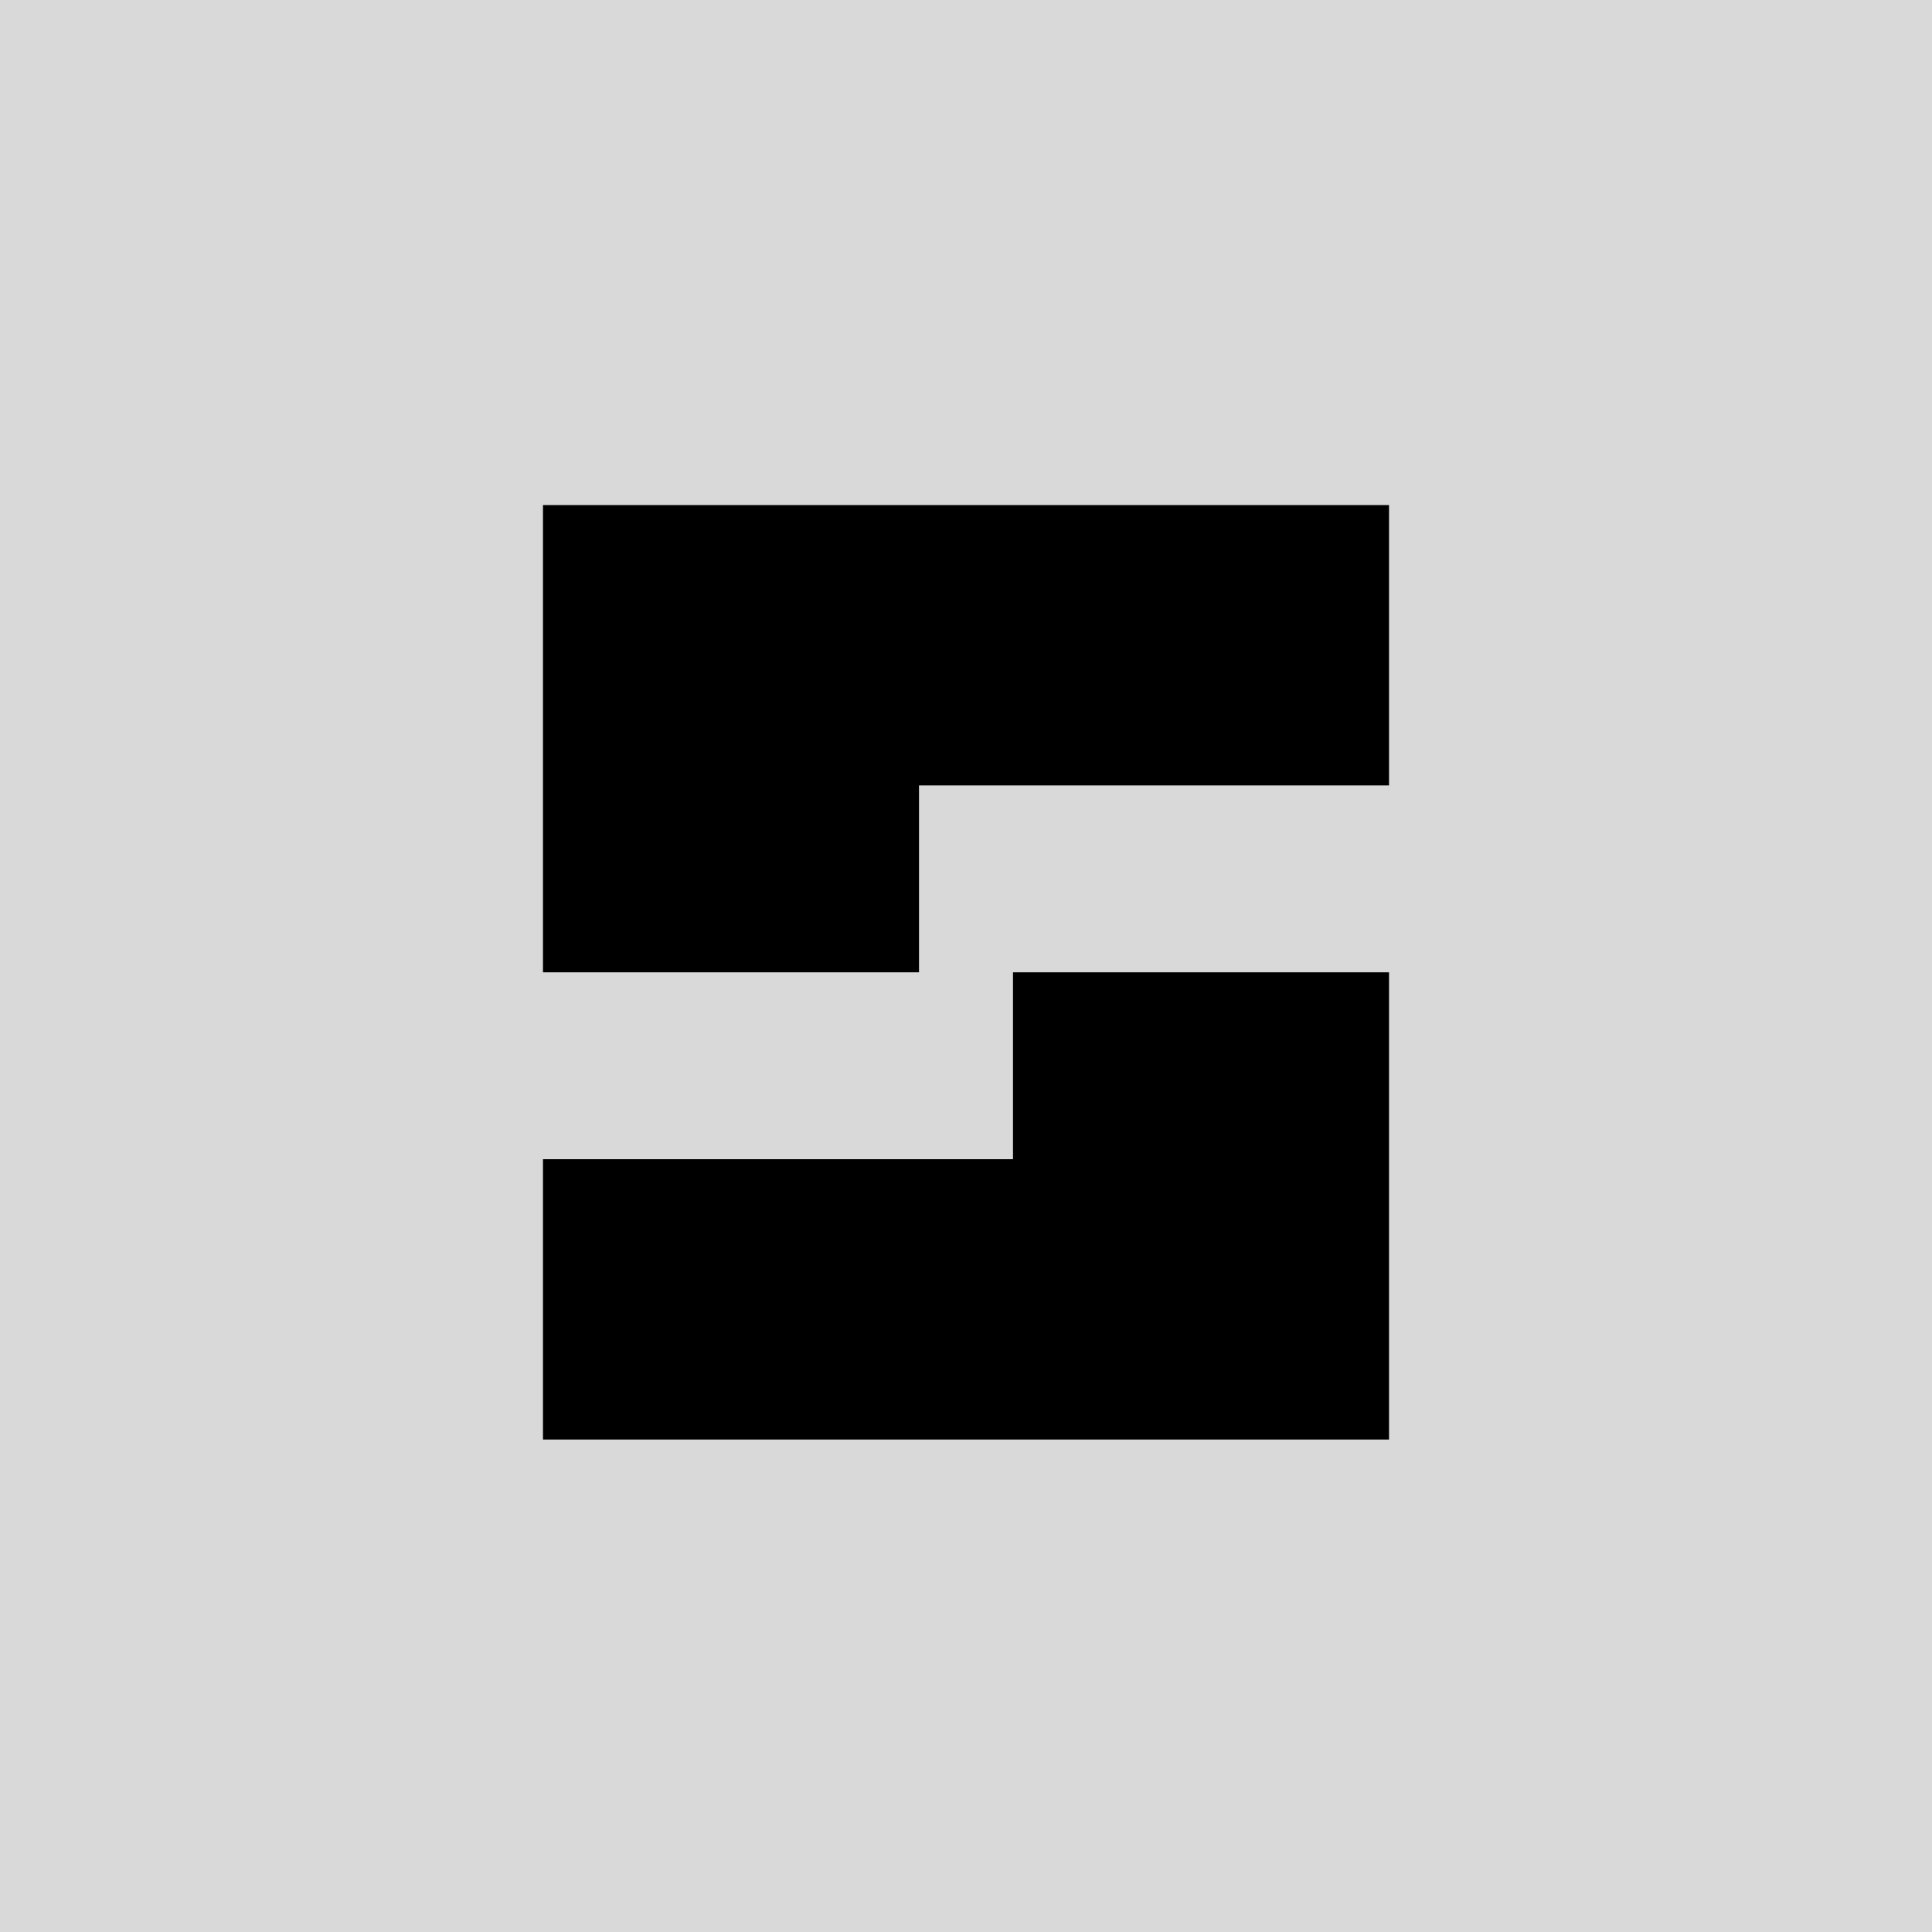
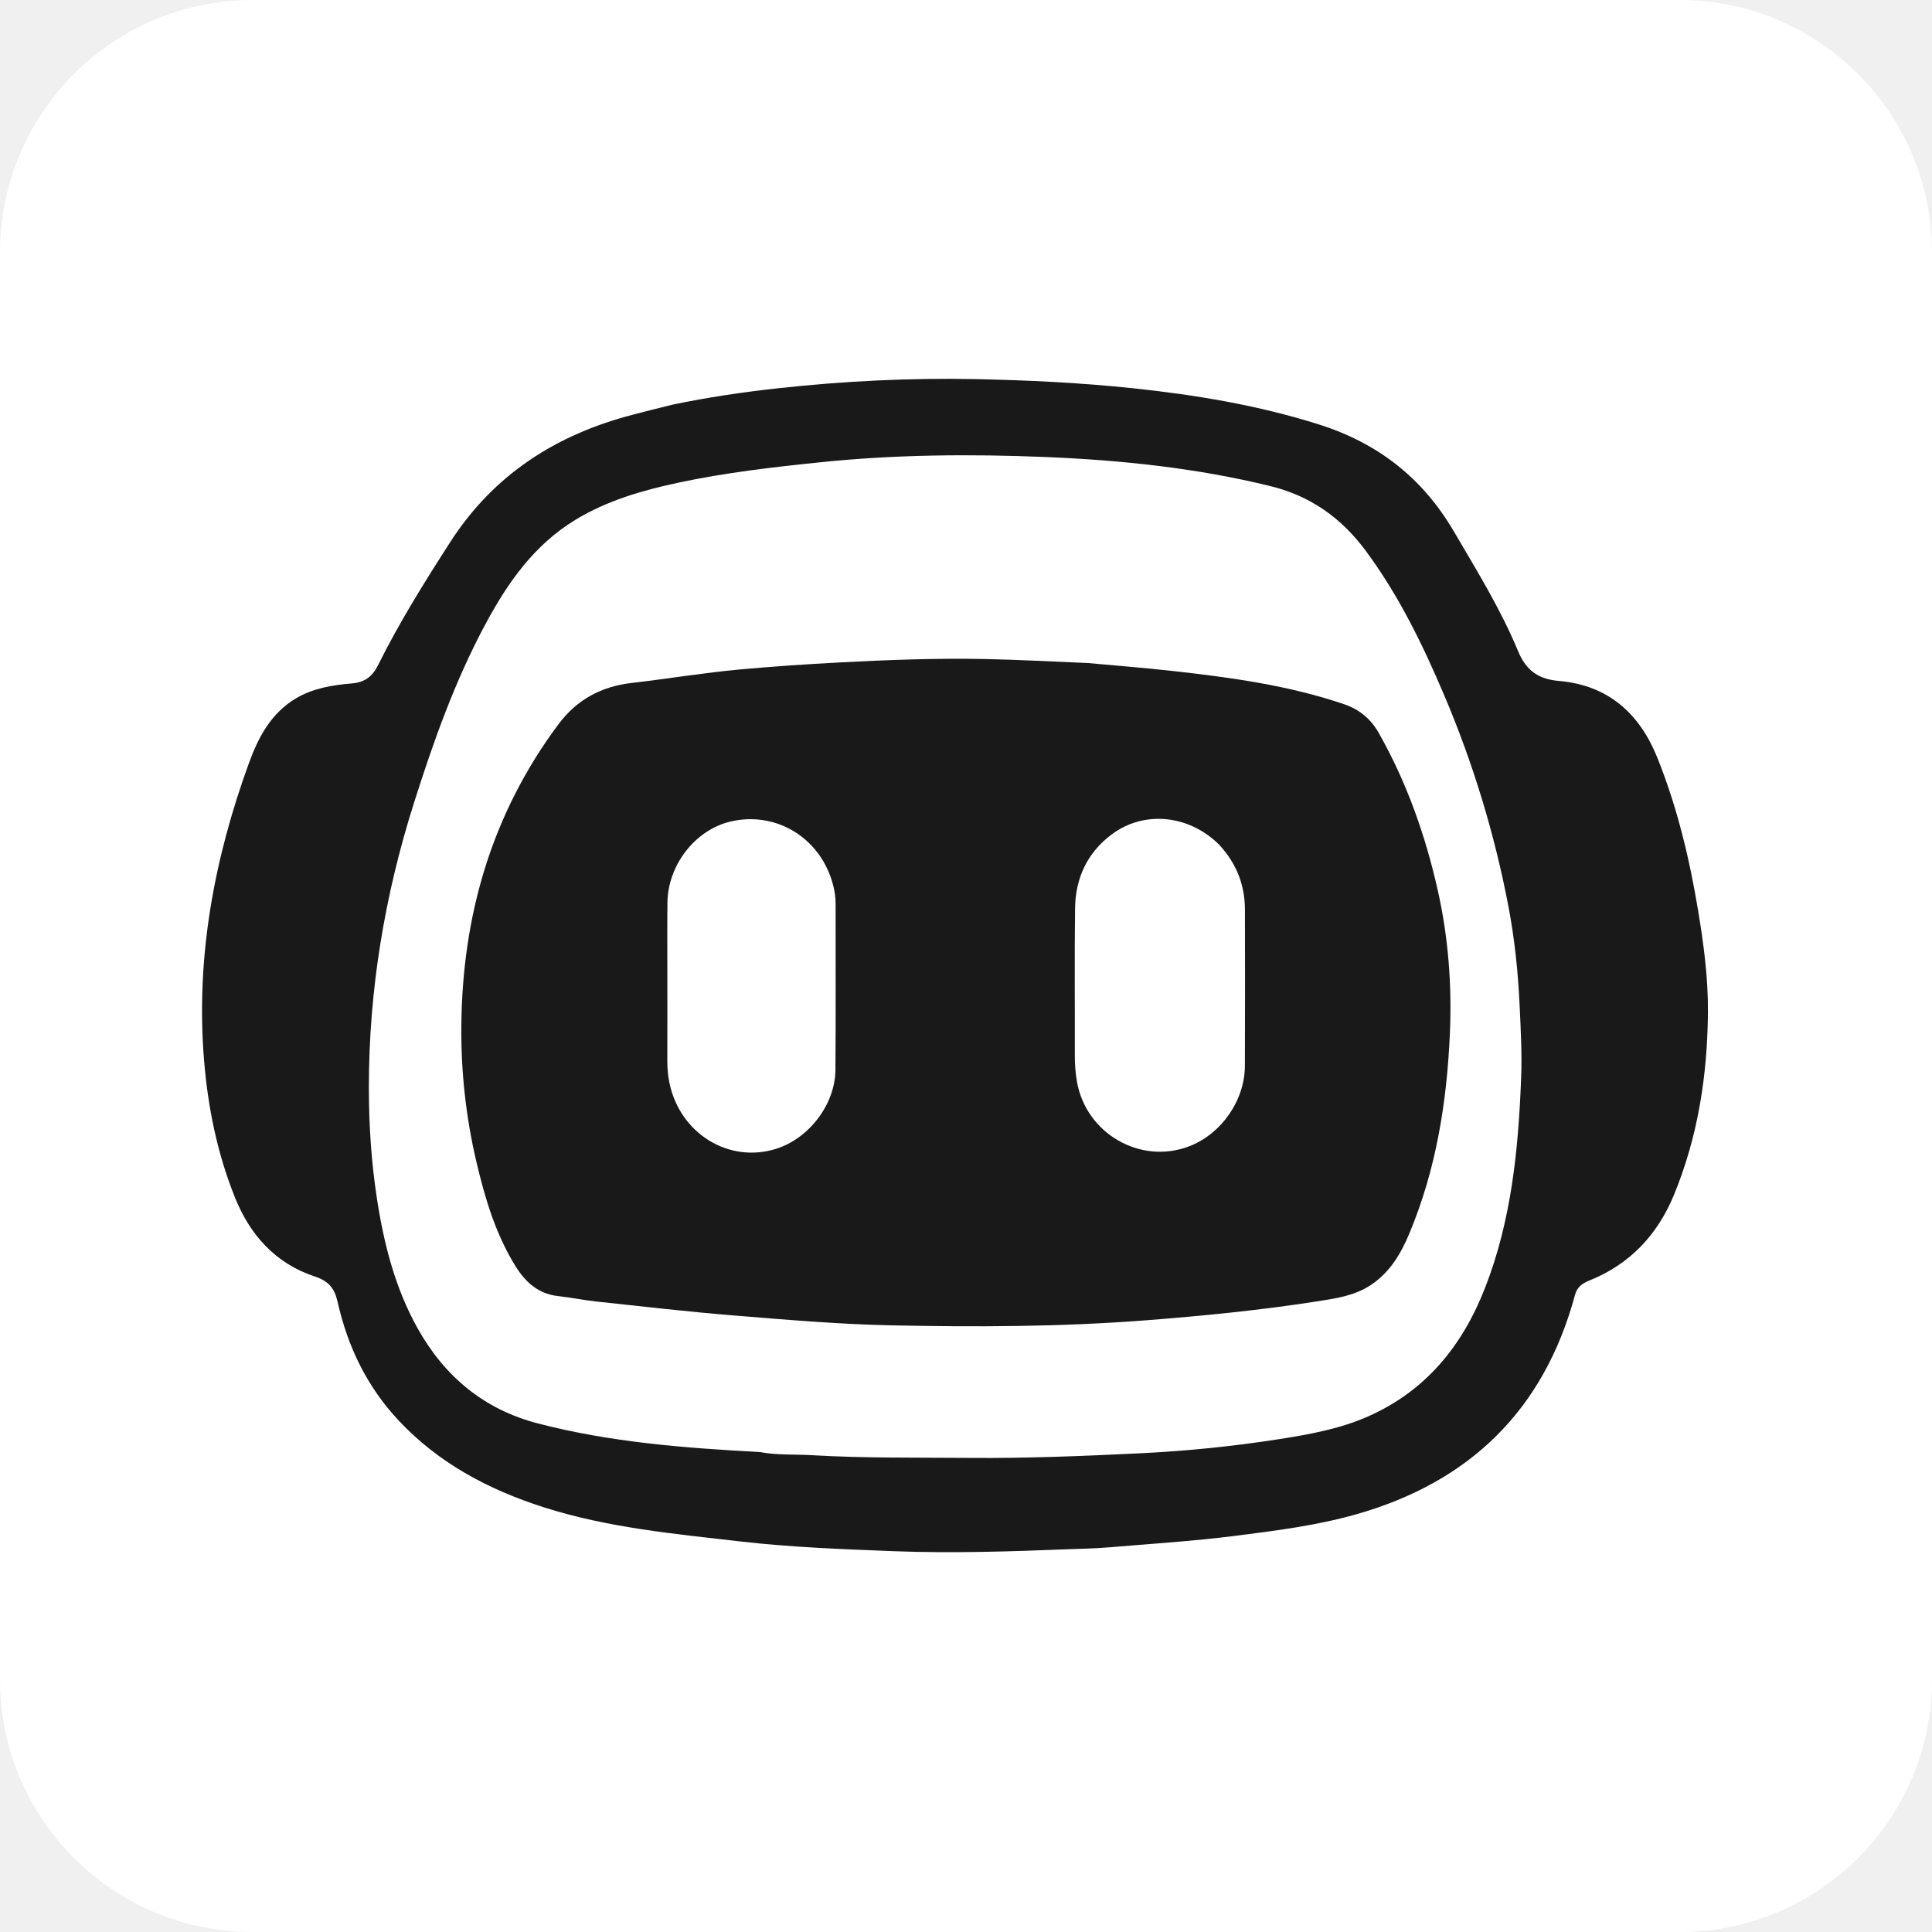
<svg xmlns="http://www.w3.org/2000/svg" width="153" height="153" viewBox="0 0 153 153" fill="none">
-   <g clip-path="url(#clip0_47_2)">
-     <path d="M153 0H0V153H153V0Z" fill="#D9D9D9" />
-     <path d="M43 40H110V62.2H72.778V77H110V114H43V91.8H80.222V77H43V40Z" fill="black" />
-   </g>
-   <defs>
-     <clipPath id="clip0_47_2">
-       <rect width="153" height="153" fill="white" />
-     </clipPath>
-   </defs>
+   <path d="M0 20C0 8.954 8.954 0 20 0H133C144.046 0 153 8.954 153 20V133C153 144.046 144.046 153 133 153H20C8.954 153 0 144.046 0 133V20Z" fill="white" />
+   <path d="M53.261 32.044C56.08 31.46 58.855 31.049 61.651 30.744C66.837 30.178 72.038 29.918 77.248 30.023C81.414 30.107 85.579 30.31 89.732 30.748C94.728 31.276 99.649 32.094 104.459 33.617C109.124 35.093 112.659 37.857 115.132 42.078C116.948 45.179 118.843 48.241 120.22 51.565C120.854 53.095 121.828 53.785 123.436 53.923C127.348 54.258 129.837 56.481 131.264 60.042C132.832 63.955 133.803 68.025 134.488 72.171C134.926 74.818 135.277 77.482 135.256 80.163C135.217 85.137 134.471 90.002 132.562 94.633C131.255 97.803 129.064 100.126 125.846 101.417C125.305 101.634 124.895 101.93 124.727 102.551C122.265 111.671 116.383 117.389 107.349 119.937C104.251 120.811 101.064 121.214 97.878 121.62C94.532 122.046 91.168 122.256 87.811 122.539C86.751 122.629 85.686 122.646 84.626 122.687C79.999 122.868 75.369 123.02 70.738 122.841C66.703 122.685 62.663 122.534 58.65 122.073C53.411 121.471 48.143 120.986 43.079 119.371C38.706 117.976 34.749 115.885 31.566 112.489C29.059 109.814 27.529 106.633 26.736 103.099C26.489 102.001 26.009 101.444 24.926 101.087C21.819 100.06 19.803 97.807 18.61 94.837C17.205 91.342 16.461 87.681 16.157 83.929C15.499 75.815 16.956 68.015 19.716 60.424C20.459 58.38 21.468 56.471 23.445 55.301C24.808 54.494 26.342 54.251 27.871 54.122C28.919 54.034 29.507 53.547 29.947 52.661C31.618 49.297 33.603 46.121 35.634 42.96C39.092 37.578 44.034 34.423 50.111 32.842C51.138 32.575 52.166 32.313 53.261 32.044ZM60.173 114.99C61.539 115.254 62.93 115.159 64.306 115.241C68.478 115.486 72.659 115.42 76.837 115.455C81.309 115.493 85.775 115.308 90.237 115.092C93.946 114.913 97.646 114.542 101.315 113.966C103.725 113.588 106.138 113.155 108.392 112.149C112.935 110.121 115.814 106.563 117.591 102.026C119.695 96.657 120.249 91.011 120.464 85.316C120.536 83.43 120.432 81.541 120.344 79.652C120.222 76.996 119.95 74.359 119.452 71.756C118.354 66.027 116.666 60.468 114.387 55.097C112.681 51.075 110.775 47.153 108.158 43.621C106.24 41.031 103.797 39.278 100.605 38.495C94.748 37.059 88.784 36.439 82.792 36.192C76.868 35.948 70.934 35.993 65.017 36.603C61.215 36.995 57.424 37.43 53.683 38.232C50.841 38.842 48.064 39.645 45.554 41.174C42.325 43.141 40.233 46.105 38.486 49.347C36.04 53.884 34.324 58.717 32.773 63.616C30.457 70.93 29.213 78.411 29.211 86.091C29.21 89.069 29.403 92.036 29.859 94.978C30.41 98.538 31.293 102.005 33.066 105.183C35.205 109.015 38.335 111.622 42.617 112.731C48.322 114.209 54.164 114.672 60.173 114.99Z" fill="#191919" />
+   <path d="M86.153 52.508C88.447 52.718 90.669 52.891 92.882 53.138C97.47 53.651 102.039 54.271 106.44 55.768C107.668 56.185 108.561 56.938 109.191 58.052C111.41 61.97 112.887 66.166 113.869 70.545C114.705 74.272 114.986 78.056 114.819 81.861C114.58 87.3 113.727 92.631 111.605 97.693C110.929 99.306 110.059 100.777 108.537 101.777C107.243 102.627 105.762 102.831 104.302 103.059C99.819 103.758 95.308 104.204 90.782 104.556C84.034 105.079 77.28 105.099 70.527 104.956C66.362 104.868 62.2 104.506 58.044 104.169C54.424 103.875 50.815 103.453 47.203 103.068C46.203 102.961 45.215 102.75 44.215 102.643C42.634 102.474 41.608 101.536 40.82 100.265C39.244 97.723 38.41 94.899 37.73 92.019C36.898 88.489 36.506 84.899 36.534 81.287C36.603 72.524 38.934 64.458 44.222 57.36C45.668 55.419 47.607 54.364 50.013 54.086C52.88 53.754 55.733 53.277 58.606 53.015C61.221 52.777 63.843 52.601 66.468 52.461C70.295 52.256 74.12 52.116 77.95 52.189C80.66 52.24 83.368 52.395 86.153 52.508ZM96.535 66.879C94.138 64.514 90.588 64.165 88.031 66.084C86.089 67.54 85.166 69.557 85.137 71.942C85.089 75.825 85.128 79.71 85.119 83.594C85.117 84.287 85.167 84.968 85.285 85.651C85.998 89.767 90.316 92.262 94.175 90.778C96.726 89.797 98.575 87.153 98.586 84.403C98.603 80.28 98.6 76.156 98.589 72.033C98.584 70.095 97.938 68.392 96.535 66.879ZM52.849 77.068C52.85 79.384 52.855 81.699 52.846 84.014C52.844 84.602 52.895 85.176 53.014 85.752C53.839 89.767 57.722 92.166 61.48 90.972C64.074 90.149 66.138 87.455 66.16 84.723C66.196 80.333 66.166 75.941 66.174 71.55C66.175 71.066 66.104 70.598 65.987 70.134C65.044 66.394 61.485 64.186 57.824 65.067C55.05 65.734 52.893 68.502 52.856 71.479C52.834 73.289 52.85 75.099 52.849 77.068Z" fill="#191919" />
</svg>
